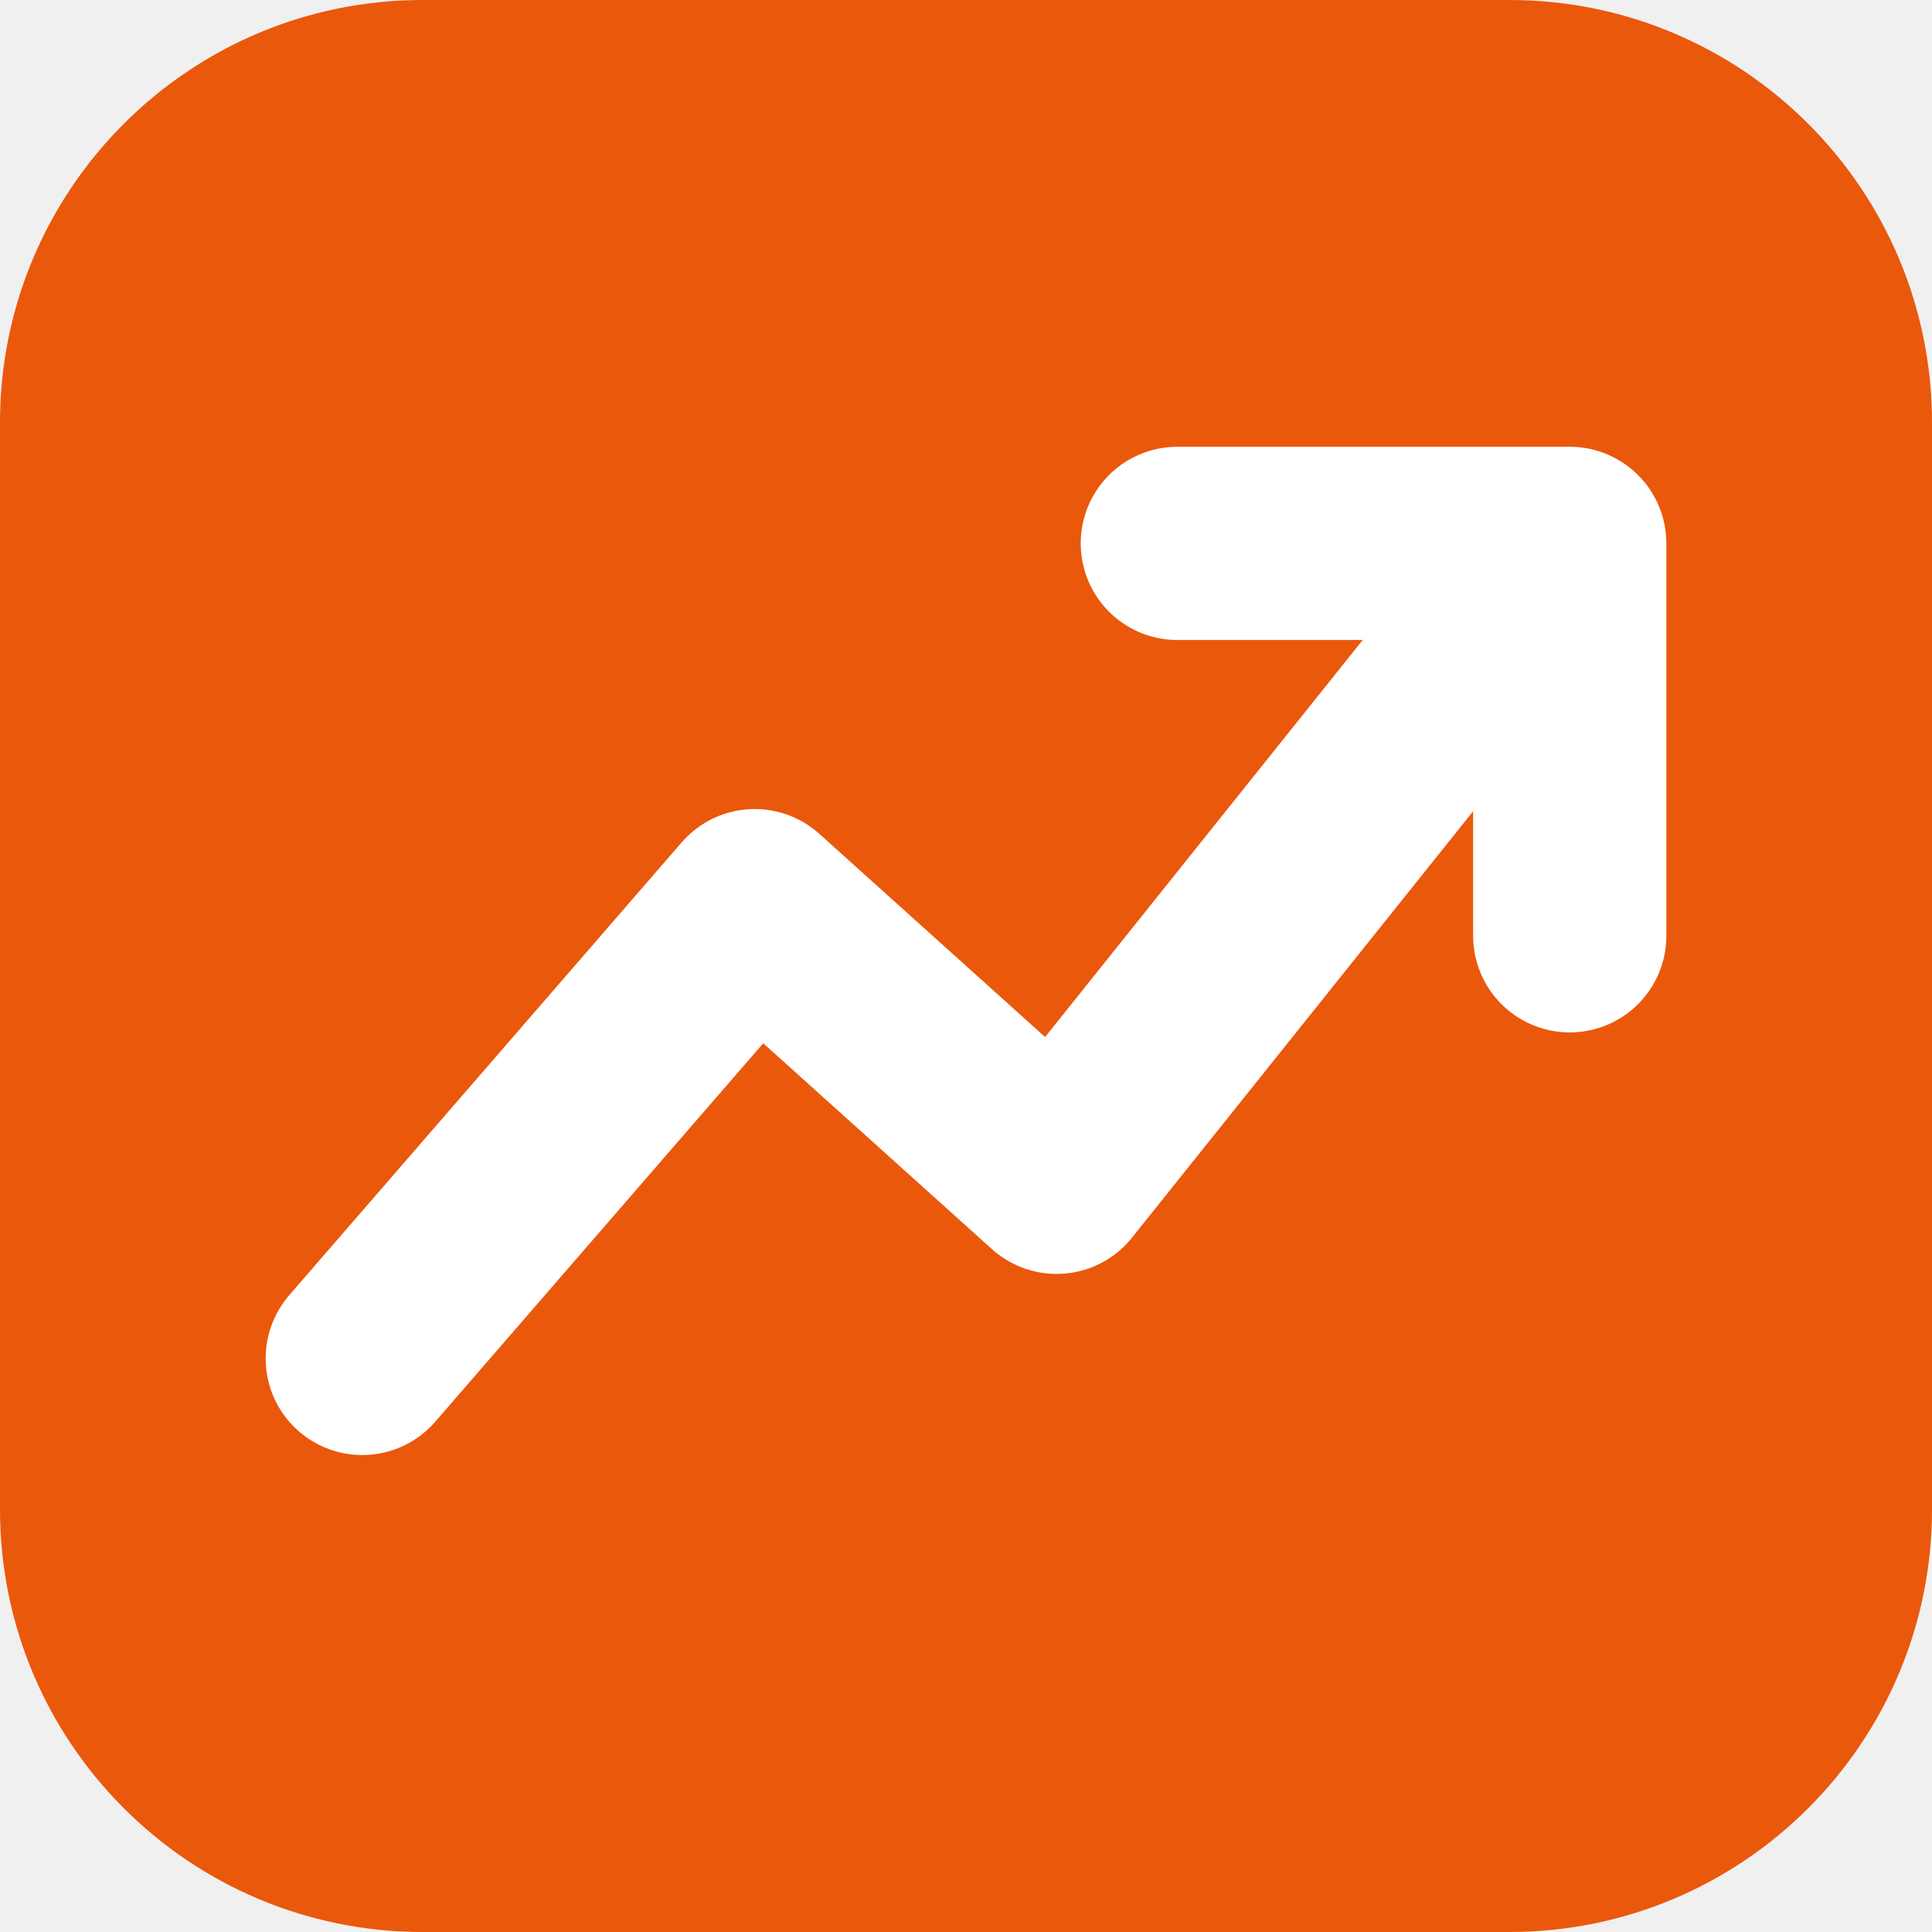
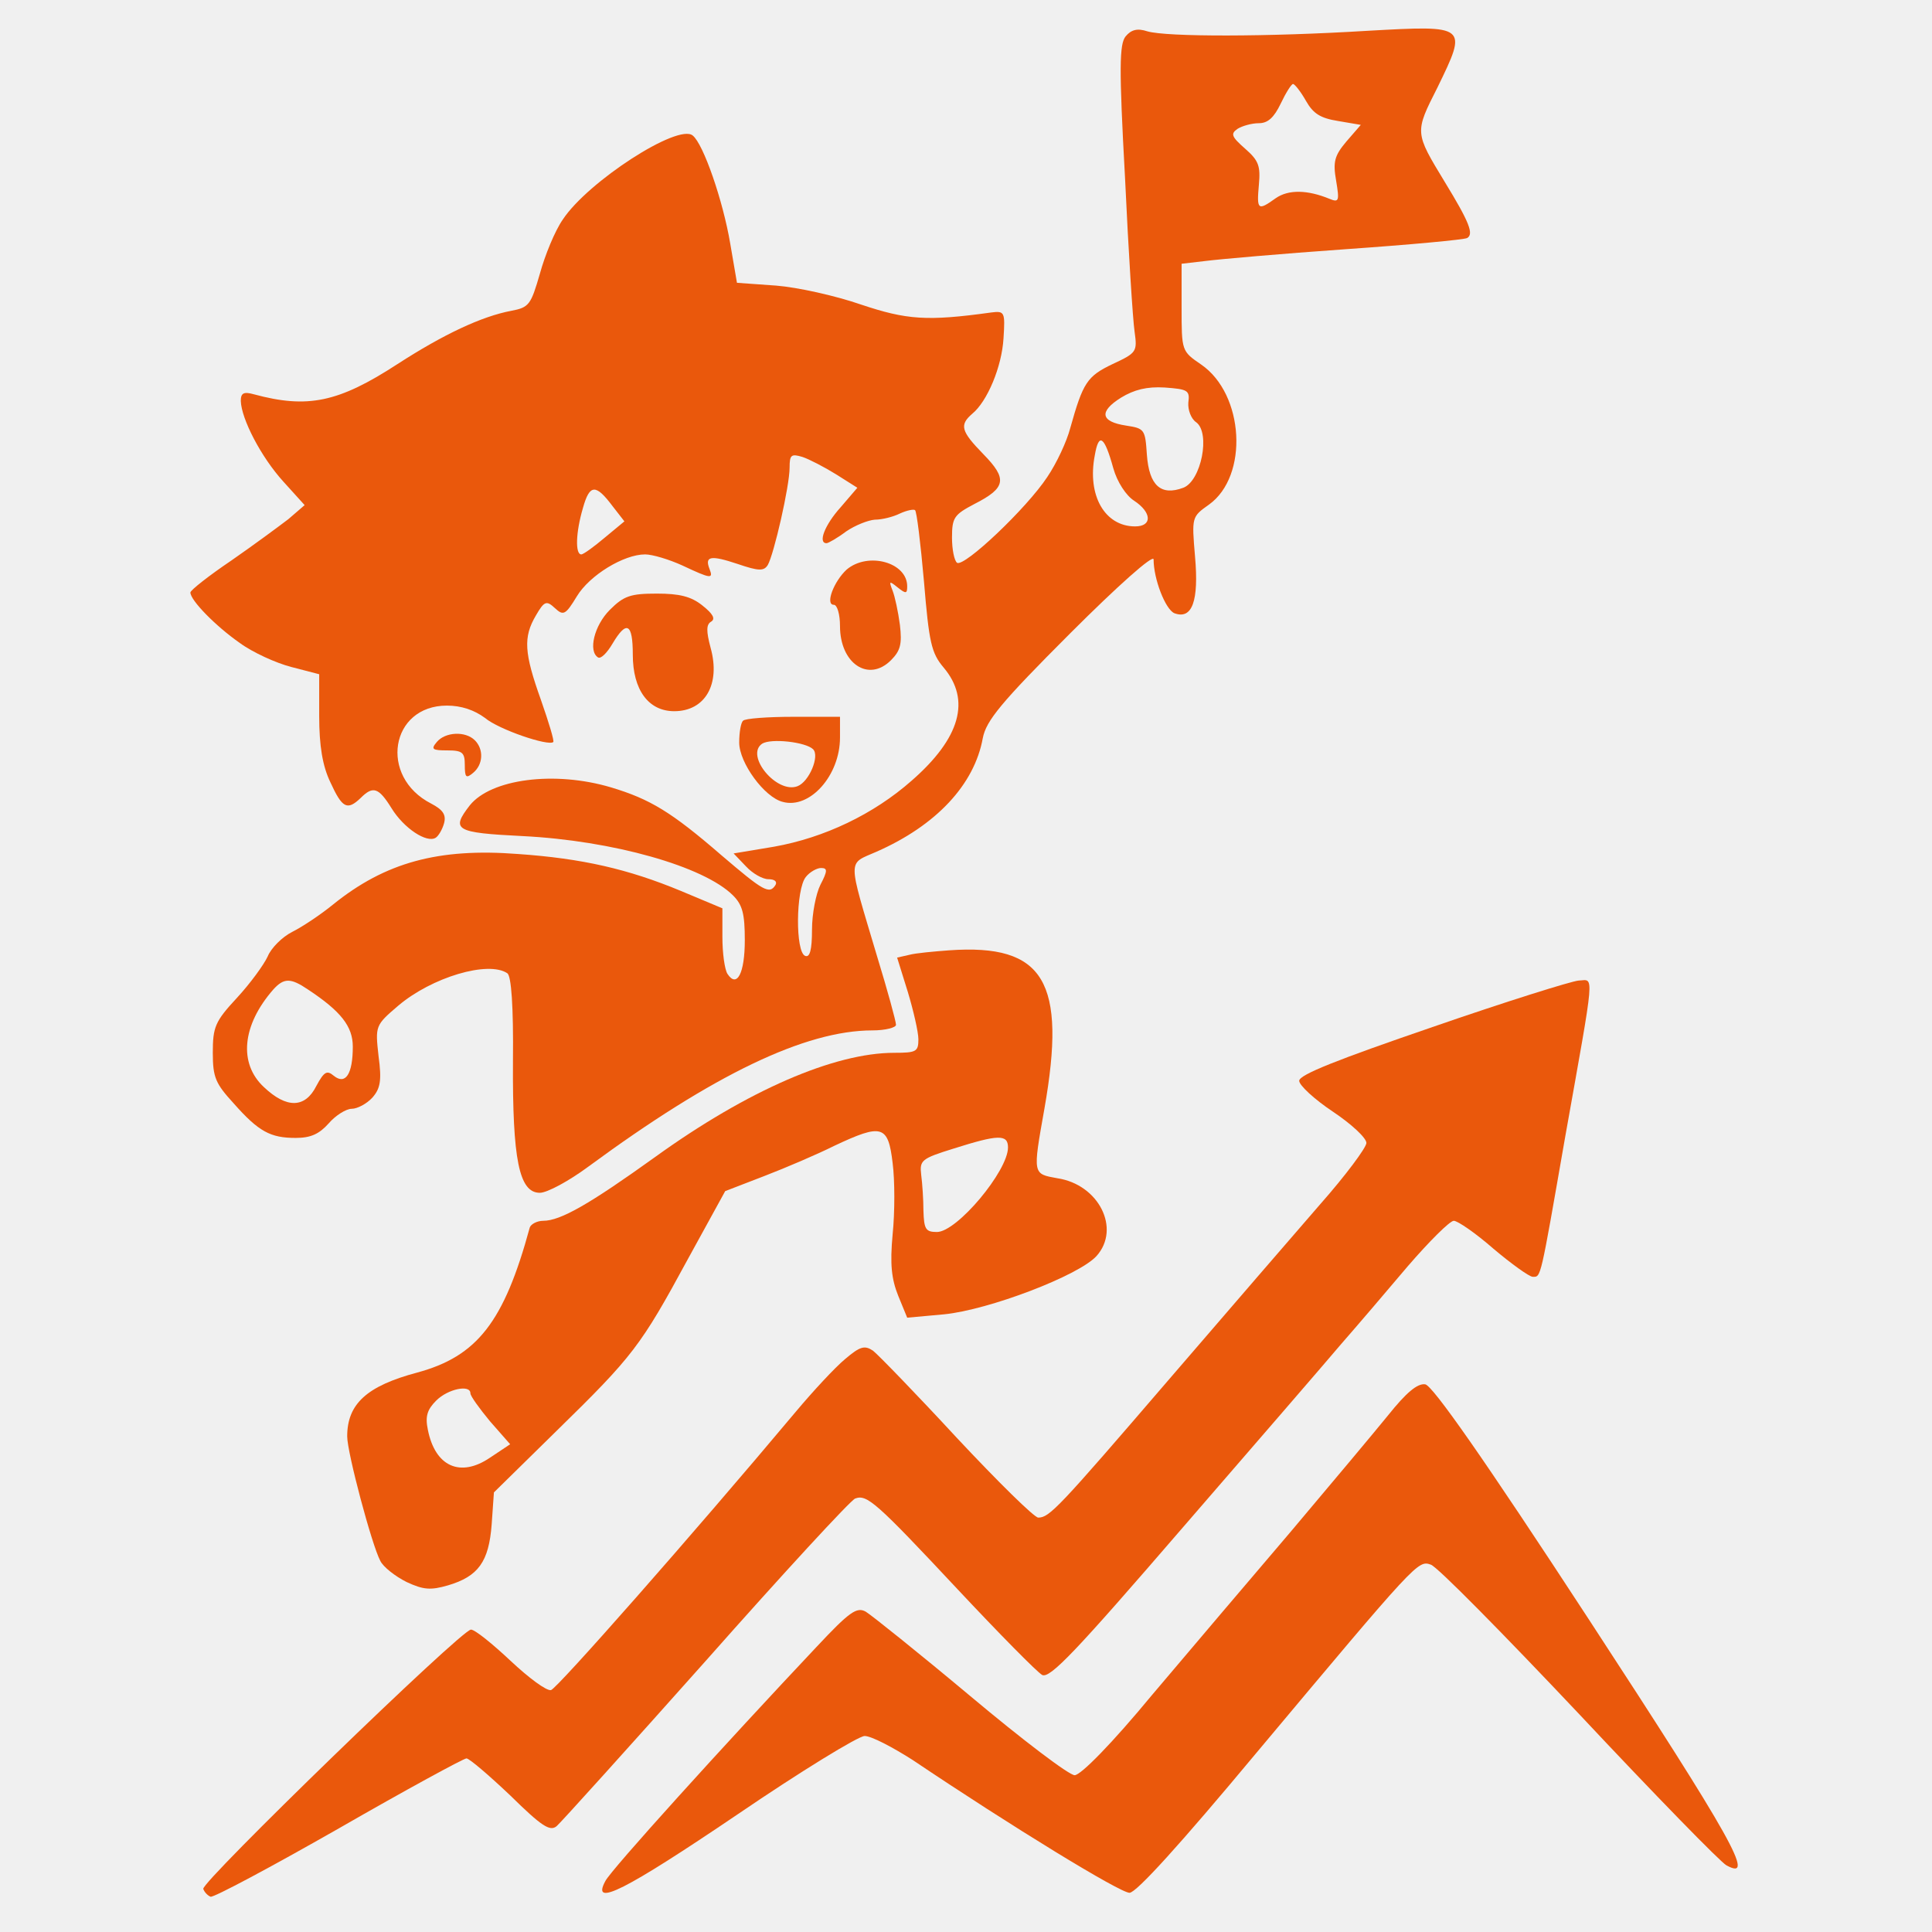
- <svg xmlns="http://www.w3.org/2000/svg" viewBox="0 0 32 32" width="32" height="32">
-   <rect width="32" height="32" rx="7" fill="#EA580C" />
-   <path d="M6 22.5 L12.5 15 L17.5 19.5 L25.5 9.5" fill="none" stroke="#FFFFFF" stroke-width="3.2" stroke-linecap="round" stroke-linejoin="round" />
-   <path d="M19.5 9 L26 9 L26 15.5" fill="none" stroke="#FFFFFF" stroke-width="3.2" stroke-linecap="round" stroke-linejoin="round" />
+ <svg xmlns="http://www.w3.org/2000/svg" version="1.0" width="547pt" height="547pt" viewBox="169 96 285 345" preserveAspectRatio="xMidYMid meet">
+   <g transform="translate(0,547) scale(0.1,-0.1)" fill="#EA580C" stroke="none">
+     <path d="M3400 4445 c-11 -14 -12 -54 -1 -253 6 -130 14 -254 17 -274 5 -36 4 -38 -39 -58 -46 -22 -53 -33 -76 -115 -6 -23 -24 -62 -41 -87 -37 -56 -148 -161 -161 -153 -5 4 -9 24 -9 45 0 36 4 41 40 60 57 29 59 45 16 89 -40 41 -43 52 -20 72 27 22 53 84 56 135 3 47 2 49 -22 46 -115 -16 -151 -13 -232 14 -46 16 -114 31 -152 34 l-70 5 -12 70 c-13 77 -48 178 -67 193 -26 22 -187 -82 -232 -150 -14 -20 -32 -64 -41 -97 -16 -55 -19 -60 -51 -66 -53 -10 -121 -42 -203 -95 -106 -69 -161 -80 -257 -54 -18 5 -23 2 -23 -12 1 -32 36 -100 76 -144 l38 -42 -29 -25 c-17 -13 -63 -47 -102 -74 -40 -27 -73 -53 -73 -57 0 -14 45 -60 88 -90 23 -17 65 -36 92 -43 l50 -13 0 -75 c0 -53 6 -89 20 -118 21 -46 30 -51 54 -28 22 22 32 19 55 -18 22 -36 63 -63 79 -53 5 3 12 15 15 26 4 15 -2 24 -23 35 -94 48 -73 175 28 175 26 0 49 -8 68 -22 25 -21 114 -51 122 -43 2 2 -8 35 -22 75 -30 84 -32 112 -9 151 15 26 19 27 34 13 15 -14 19 -12 39 21 23 38 84 75 122 75 13 0 43 -9 67 -20 51 -24 55 -24 48 -6 -9 23 2 25 50 9 38 -13 47 -13 54 -2 11 19 39 141 39 174 0 23 3 25 23 19 12 -4 39 -18 60 -31 l38 -24 -30 -35 c-28 -31 -41 -64 -25 -64 3 0 19 9 35 21 16 11 39 20 51 21 13 0 33 5 45 11 13 6 25 8 27 6 3 -2 10 -60 16 -128 9 -108 13 -127 35 -153 49 -58 30 -126 -57 -202 -68 -60 -156 -102 -246 -118 l-72 -12 22 -23 c12 -13 30 -23 40 -23 11 0 16 -4 13 -10 -11 -18 -22 -11 -97 53 -89 77 -127 100 -197 121 -101 30 -214 15 -252 -32 -34 -44 -27 -49 94 -55 161 -8 324 -54 376 -106 17 -17 21 -33 21 -80 0 -59 -14 -86 -31 -60 -5 8 -9 37 -9 66 l0 51 -74 31 c-94 39 -176 58 -291 66 -142 11 -237 -15 -330 -90 -22 -18 -55 -40 -73 -49 -18 -9 -38 -29 -44 -44 -7 -15 -31 -48 -55 -74 -39 -42 -43 -52 -43 -98 0 -44 5 -55 37 -90 45 -51 66 -62 111 -62 27 0 42 7 59 26 12 14 31 26 41 26 10 0 27 9 37 20 14 16 17 30 11 74 -6 54 -6 55 35 90 60 51 161 81 195 58 7 -5 11 -58 10 -157 -1 -176 11 -235 48 -235 13 0 52 21 87 47 223 164 387 243 507 243 23 0 42 5 42 10 0 6 -15 61 -34 123 -53 178 -53 163 -1 186 107 47 175 120 190 203 6 31 32 63 156 187 85 85 149 142 149 132 0 -35 21 -89 37 -96 32 -12 44 22 37 101 -6 71 -6 71 25 93 71 51 63 197 -14 250 -35 24 -35 24 -35 102 l0 78 43 5 c23 3 136 13 250 21 115 8 212 17 217 20 12 7 4 28 -40 100 -54 89 -54 88 -13 169 54 111 54 111 -125 101 -179 -11 -358 -11 -393 -1 -18 6 -29 3 -39 -9z m322 -115 c13 -23 26 -31 57 -36 l41 -7 -26 -30 c-21 -25 -24 -36 -18 -70 6 -36 5 -39 -12 -32 -39 16 -73 17 -96 1 -32 -23 -34 -21 -30 24 3 33 0 43 -24 64 -25 22 -27 27 -14 36 8 5 25 10 38 10 16 0 27 10 39 35 9 19 19 35 22 35 3 0 14 -14 23 -30z m-210 -539 c-1 -13 5 -29 14 -35 26 -19 9 -105 -23 -117 -40 -15 -61 4 -65 59 -3 45 -4 47 -37 52 -46 7 -49 25 -9 50 23 14 46 20 78 18 41 -3 45 -5 42 -27z m-134 -117 c7 -25 23 -49 37 -58 32 -21 33 -46 2 -46 -54 0 -86 55 -72 127 7 41 17 35 33 -23z m-894 -68 l21 -27 -35 -29 c-19 -16 -38 -30 -42 -30 -11 0 -10 39 3 83 12 43 23 43 53 3z m371 -676 c-8 -16 -15 -52 -15 -80 0 -37 -4 -50 -12 -47 -18 6 -17 119 1 141 7 9 20 16 27 16 12 0 12 -5 -1 -30z m-915 -187 c59 -39 80 -66 80 -102 0 -49 -13 -69 -34 -52 -12 10 -17 8 -31 -18 -20 -40 -53 -41 -94 -2 -45 42 -39 110 17 174 19 21 31 21 62 0z" />
+     <path d="M2902 3493 c-23 -21 -39 -63 -23 -63 6 0 11 -17 11 -38 0 -67 51 -101 91 -61 17 17 20 29 16 63 -3 23 -9 51 -13 61 -7 18 -6 18 9 6 15 -12 17 -11 17 2 0 43 -70 62 -108 30z" />
+     <path d="M2479 3421 c-28 -28 -39 -74 -21 -85 5 -3 16 8 26 25 25 42 36 36 36 -20 0 -63 28 -101 74 -101 55 0 83 48 65 113 -8 30 -8 42 1 47 8 5 3 14 -16 29 -20 16 -41 21 -81 21 -47 0 -59 -4 -84 -29z" />
+     <path d="M2717 3223 c-4 -3 -7 -21 -7 -39 0 -36 45 -98 78 -106 48 -13 102 47 102 115 l0 37 -83 0 c-46 0 -87 -3 -90 -7z m125 -51 c12 -12 -7 -58 -28 -66 -37 -14 -94 55 -63 76 16 10 78 3 91 -10z" />
+     <path d="M2170 3185 c-11 -13 -8 -15 19 -15 27 0 31 -4 31 -26 0 -22 2 -25 15 -14 18 15 19 42 3 58 -17 17 -53 15 -68 -3z" />
+     <path d="M3085 2813 c-27 -2 -60 -5 -71 -8 l-22 -5 19 -61 c10 -33 19 -72 19 -85 0 -22 -4 -24 -43 -24 -107 0 -262 -67 -427 -186 -117 -84 -169 -114 -200 -114 -11 0 -22 -6 -24 -12 -46 -169 -94 -230 -201 -259 -90 -24 -125 -56 -125 -114 0 -29 44 -194 59 -222 5 -11 27 -28 47 -38 30 -14 43 -15 74 -6 54 16 73 42 78 109 l4 57 112 110 c136 133 150 151 234 306 l67 122 70 27 c39 15 95 39 125 54 85 40 96 37 104 -31 4 -31 4 -88 0 -127 -5 -54 -2 -80 10 -110 l16 -39 66 6 c80 8 240 69 272 104 44 49 4 128 -70 139 -44 8 -44 6 -23 124 40 227 0 295 -170 283z m105 -352 c0 -42 -91 -151 -127 -151 -20 0 -23 5 -24 38 0 20 -2 49 -4 64 -3 26 0 29 58 47 79 25 97 26 97 2z m-960 -439 c0 -5 16 -27 35 -50 l36 -41 -36 -24 c-53 -36 -98 -16 -111 50 -5 24 -1 36 15 52 21 21 61 29 61 13z" />
+     <path d="M3948 2676 c-169 -58 -238 -85 -238 -96 0 -8 27 -33 60 -55 33 -22 60 -47 60 -56 0 -8 -37 -58 -83 -110 -45 -52 -167 -193 -271 -314 -196 -228 -212 -245 -232 -245 -7 0 -72 64 -145 142 -73 79 -141 149 -150 156 -15 10 -23 8 -50 -15 -18 -15 -57 -57 -88 -94 -187 -223 -426 -494 -437 -497 -8 -2 -40 22 -72 52 -33 31 -64 56 -71 56 -17 0 -482 -451 -478 -463 2 -6 8 -12 13 -14 5 -2 108 53 229 122 120 69 223 125 228 125 5 0 40 -30 78 -66 56 -55 71 -65 83 -55 8 7 128 140 267 296 138 156 258 286 266 289 21 8 37 -6 183 -162 74 -79 142 -148 151 -153 14 -7 61 43 250 262 129 149 257 297 284 329 28 32 81 94 119 139 38 44 75 81 82 81 7 0 39 -22 71 -50 32 -27 64 -50 70 -50 15 0 13 -8 58 250 54 303 52 280 24 279 -13 -1 -131 -38 -261 -83z" />
+     <path d="M3869 1983 c-26 -32 -104 -125 -174 -208 -70 -82 -182 -214 -248 -292 -71 -86 -127 -143 -138 -143 -10 0 -93 63 -186 141 -92 77 -177 145 -187 151 -16 9 -29 0 -88 -63 -164 -174 -367 -398 -377 -418 -26 -48 35 -17 236 119 113 77 216 140 227 140 12 0 50 -20 86 -43 177 -119 370 -237 387 -237 12 0 90 86 225 248 289 345 290 346 313 338 11 -3 130 -124 265 -267 135 -144 253 -265 263 -270 53 -29 11 46 -245 438 -190 291 -280 419 -293 421 -14 2 -34 -15 -66 -55z" />
+   </g>
</svg>
